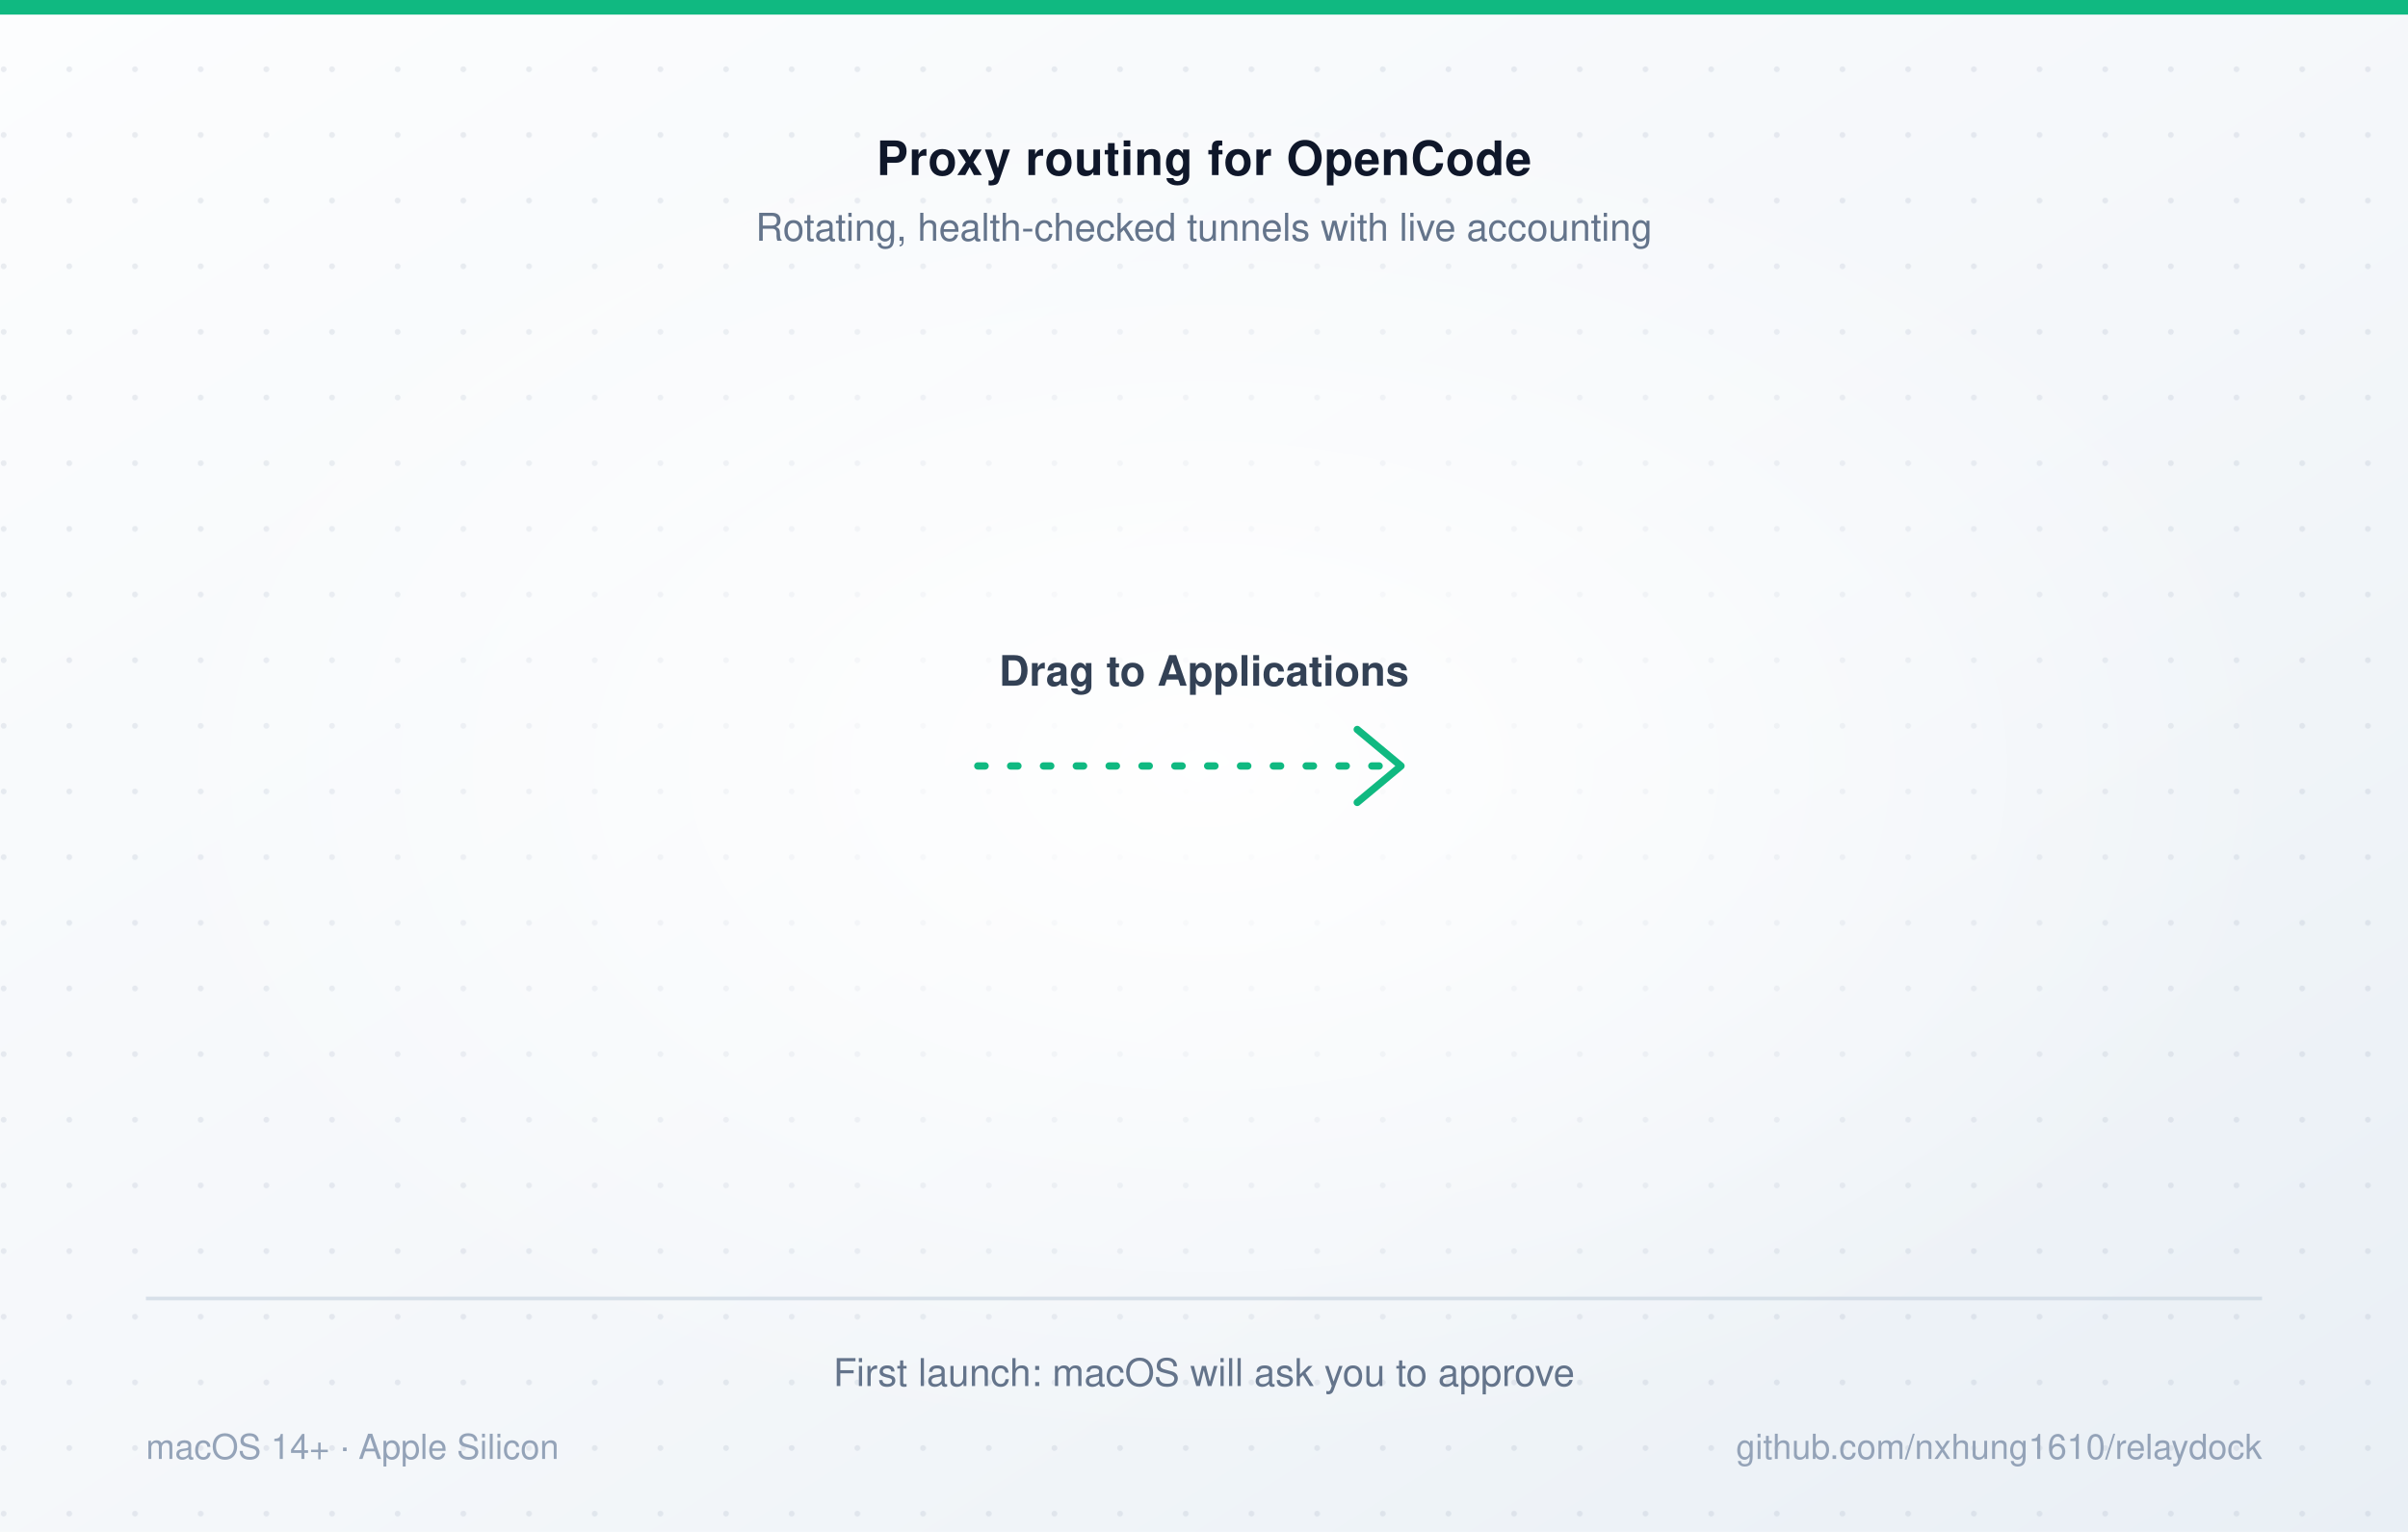
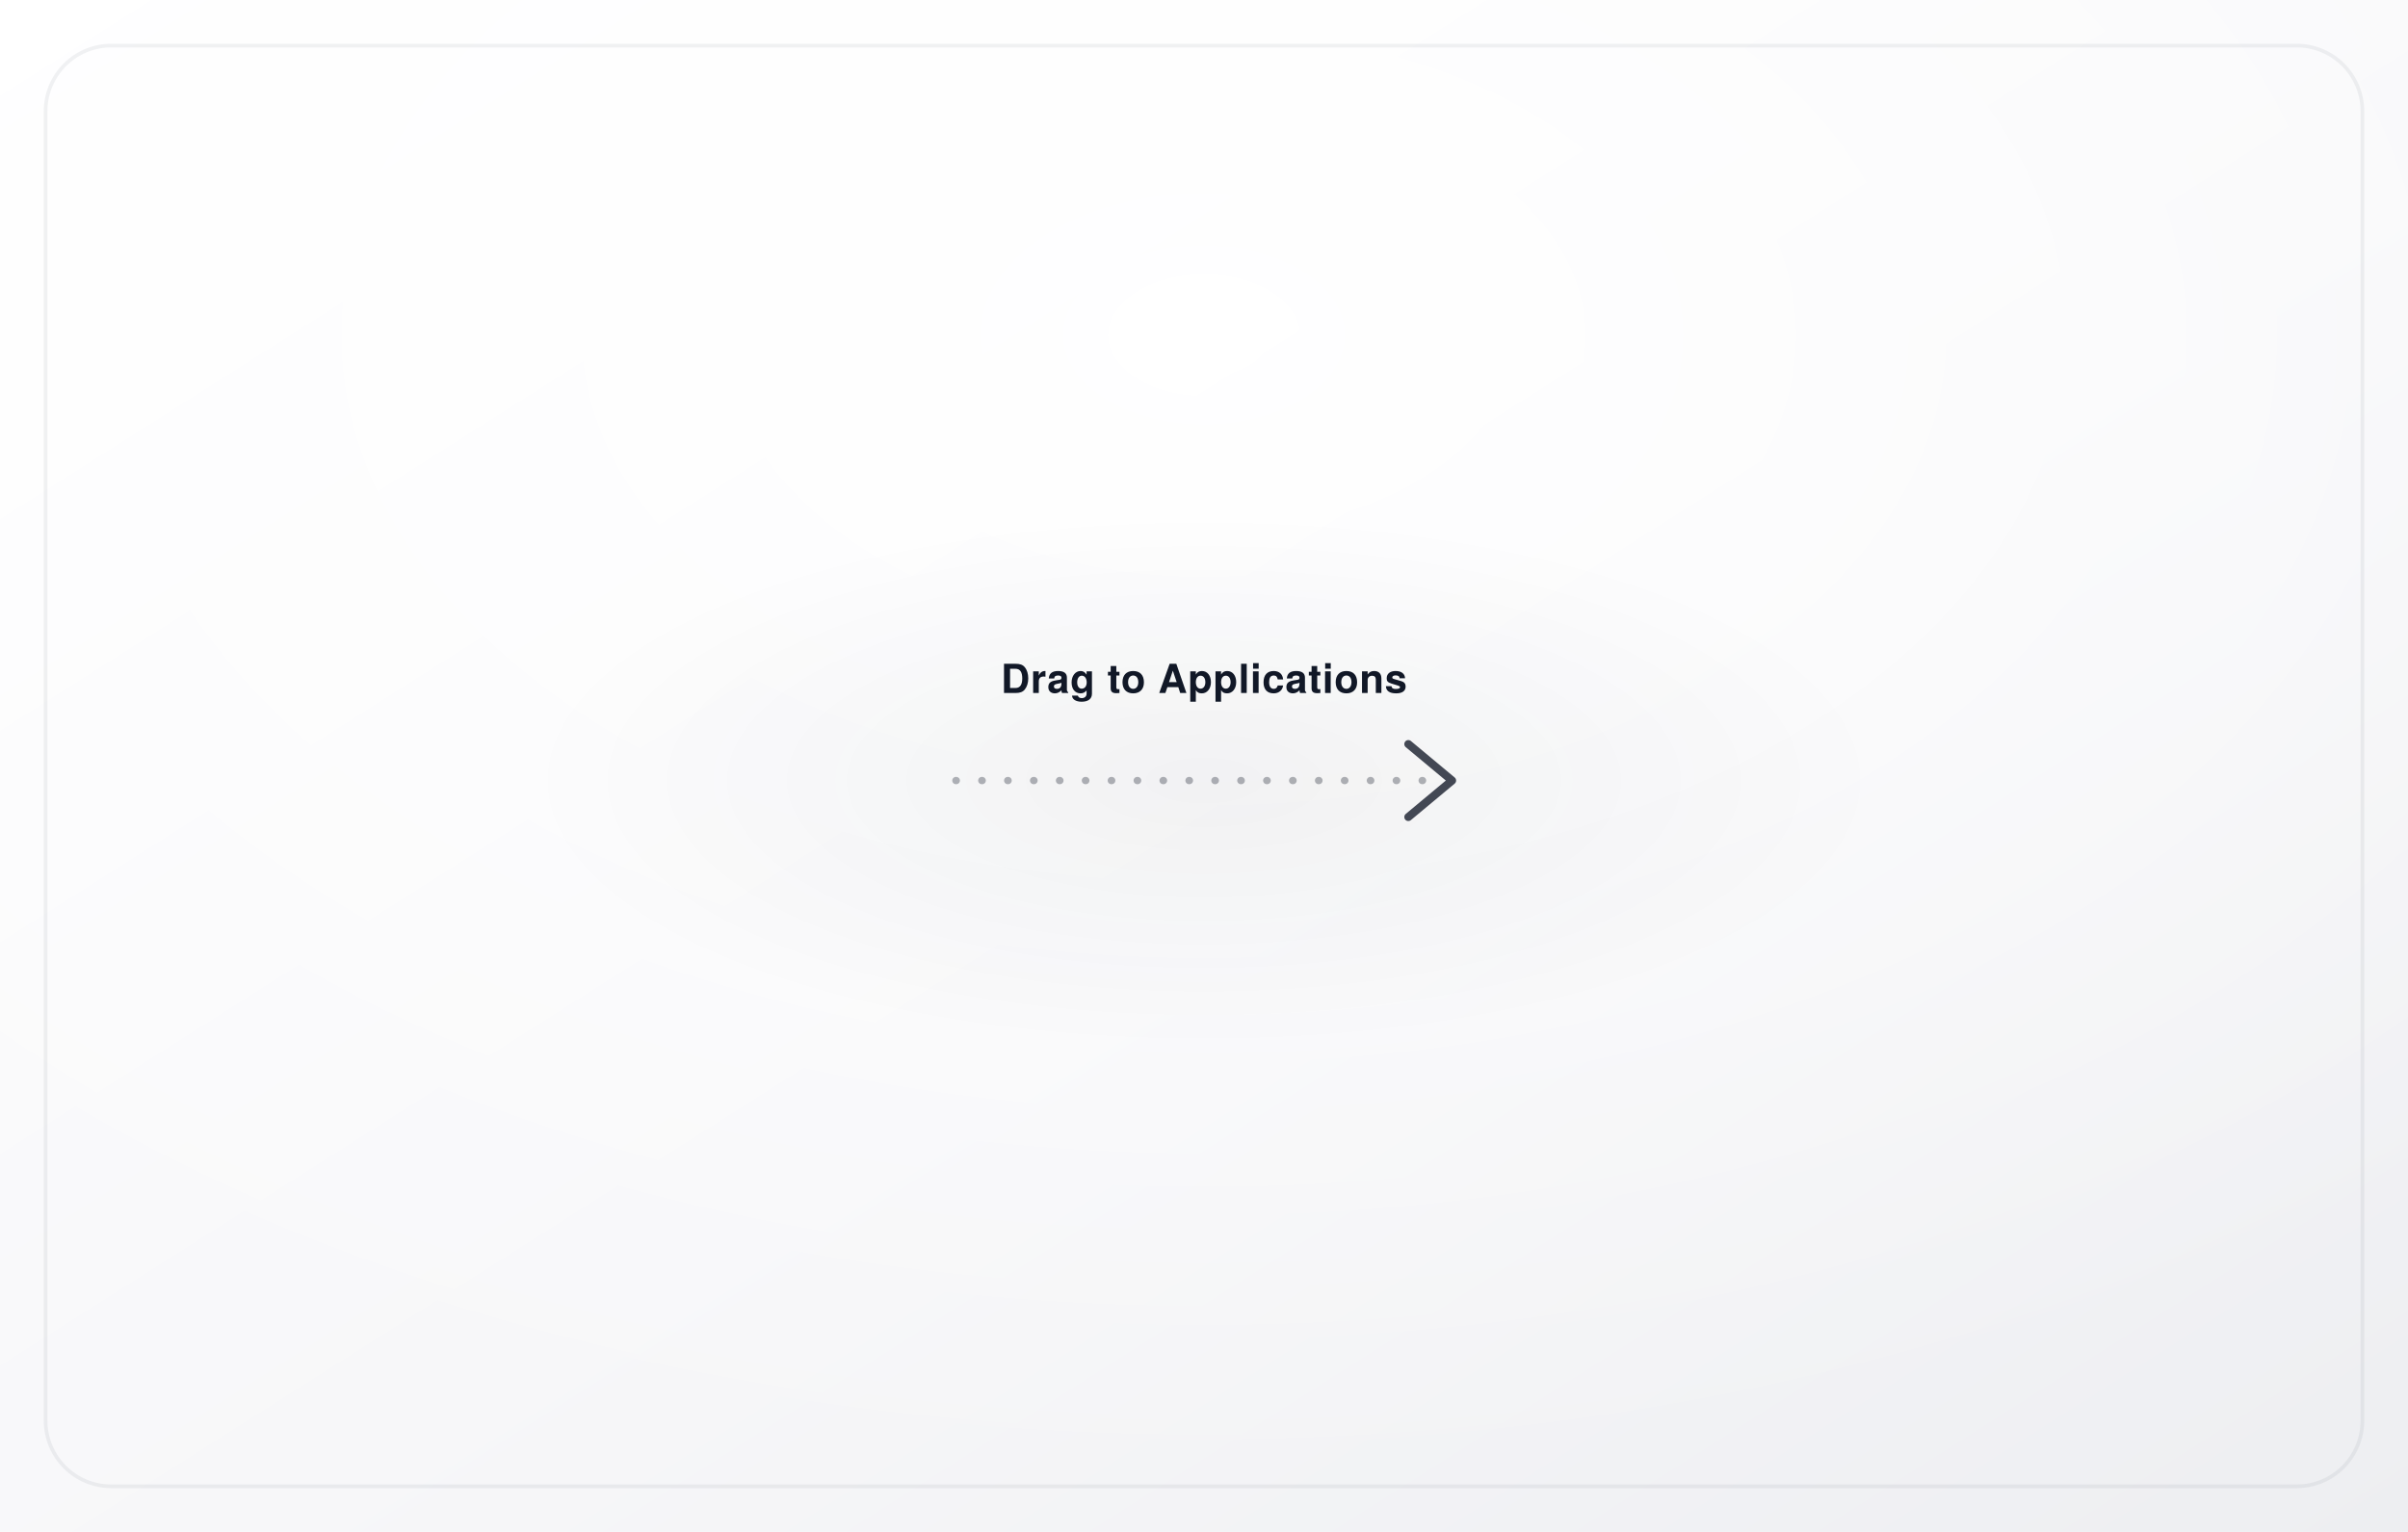
<svg xmlns="http://www.w3.org/2000/svg" width="660" height="420" viewBox="0 0 660 420">
  <defs>
    <linearGradient id="bg" x1="0" y1="0" x2="1" y2="1">
-       <stop offset="0" stop-color="#FCFDFE" />
-       <stop offset="0.55" stop-color="#F4F7FA" />
-       <stop offset="1" stop-color="#E9EFF5" />
+       <stop offset="0" stop-color="#FFFFFF" />
+       <stop offset="0.55" stop-color="#F7F7F9" />
+       <stop offset="1" stop-color="#EDEEF1" />
    </linearGradient>
-     <radialGradient id="glow" cx="0.5" cy="0.5" r="0.5">
+     <radialGradient id="glow" cx="0.5" cy="0.22" r="0.75">
      <stop offset="0" stop-color="#FFFFFF" stop-opacity="0.95" />
      <stop offset="1" stop-color="#FFFFFF" stop-opacity="0" />
    </radialGradient>
-     <pattern id="dots" width="18" height="18" patternUnits="userSpaceOnUse">
-       <circle cx="1" cy="1" r="0.8" fill="#94A3B8" opacity="0.18" />
-     </pattern>
+     <radialGradient id="halo" cx="0.5" cy="0.5" r="0.5">
+       <stop offset="0" stop-color="#111827" stop-opacity="0.045" />
+       <stop offset="1" stop-color="#111827" stop-opacity="0" />
+     </radialGradient>
  </defs>
  <rect width="660" height="420" fill="url(#bg)" />
-   <rect width="660" height="420" fill="url(#dots)" />
-   <ellipse cx="330" cy="210" rx="300" ry="190" fill="url(#glow)" />
-   <rect x="0" y="0" width="660" height="4" fill="#10B981" />
-   <text x="330" y="48" text-anchor="middle" font-family="Helvetica Neue, Helvetica, Arial, sans-serif" font-size="13" font-weight="600" fill="#0F172A" letter-spacing="0.2">Proxy routing for OpenCode</text>
-   <text x="330" y="66" text-anchor="middle" font-family="Helvetica Neue, Helvetica, Arial, sans-serif" font-size="10.5" fill="#64748B">Rotating, health-checked tunnels with live accounting</text>
-   <text x="330" y="188" text-anchor="middle" font-family="Helvetica Neue, Helvetica, Arial, sans-serif" font-size="11.5" font-weight="600" fill="#334155">Drag to Applications</text>
-   <g stroke="#10B981" stroke-width="2" stroke-linecap="round" stroke-linejoin="round" fill="none">
-     <path d="M 268 210 H 382" stroke-dasharray="2 7" />
-     <path d="M 372 200 L 384 210 L 372 220" />
-   </g>
-   <line x1="40" y1="356" x2="620" y2="356" stroke="#CBD5E1" stroke-width="1" opacity="0.7" />
-   <text x="330" y="380" text-anchor="middle" font-family="Helvetica Neue, Helvetica, Arial, sans-serif" font-size="10.5" fill="#64748B">First launch: macOS will ask you to approve</text>
-   <text x="40" y="400" font-family="Helvetica Neue, Helvetica, Arial, sans-serif" font-size="9.5" fill="#94A3B8">macOS 14+ · Apple Silicon</text>
-   <text x="620" y="400" text-anchor="end" font-family="Helvetica Neue, Helvetica, Arial, sans-serif" font-size="9.5" fill="#94A3B8">github.com/nxhung1610/relaydock</text>
+   <rect width="660" height="420" fill="url(#glow)" />
+   <ellipse cx="330" cy="214" rx="190" ry="74" fill="url(#halo)" />
+   <rect x="12.5" y="12.5" width="635" height="395" rx="18" fill="none" stroke="#111827" stroke-opacity="0.055" />
+   <text x="330" y="190" text-anchor="middle" font-family="Avenir Next, Helvetica Neue, sans-serif" font-size="11" font-weight="600" fill="#111827" letter-spacing="0.2">Drag to Applications</text>
+   <path d="M 262 214 H 396" fill="none" stroke="#111827" stroke-opacity="0.32" stroke-width="2" stroke-linecap="round" stroke-dasharray="0.1 7" />
+   <path d="M 386 204 L 398 214 L 386 224" fill="none" stroke="#111827" stroke-opacity="0.78" stroke-width="2.2" stroke-linecap="round" stroke-linejoin="round" />
</svg>
